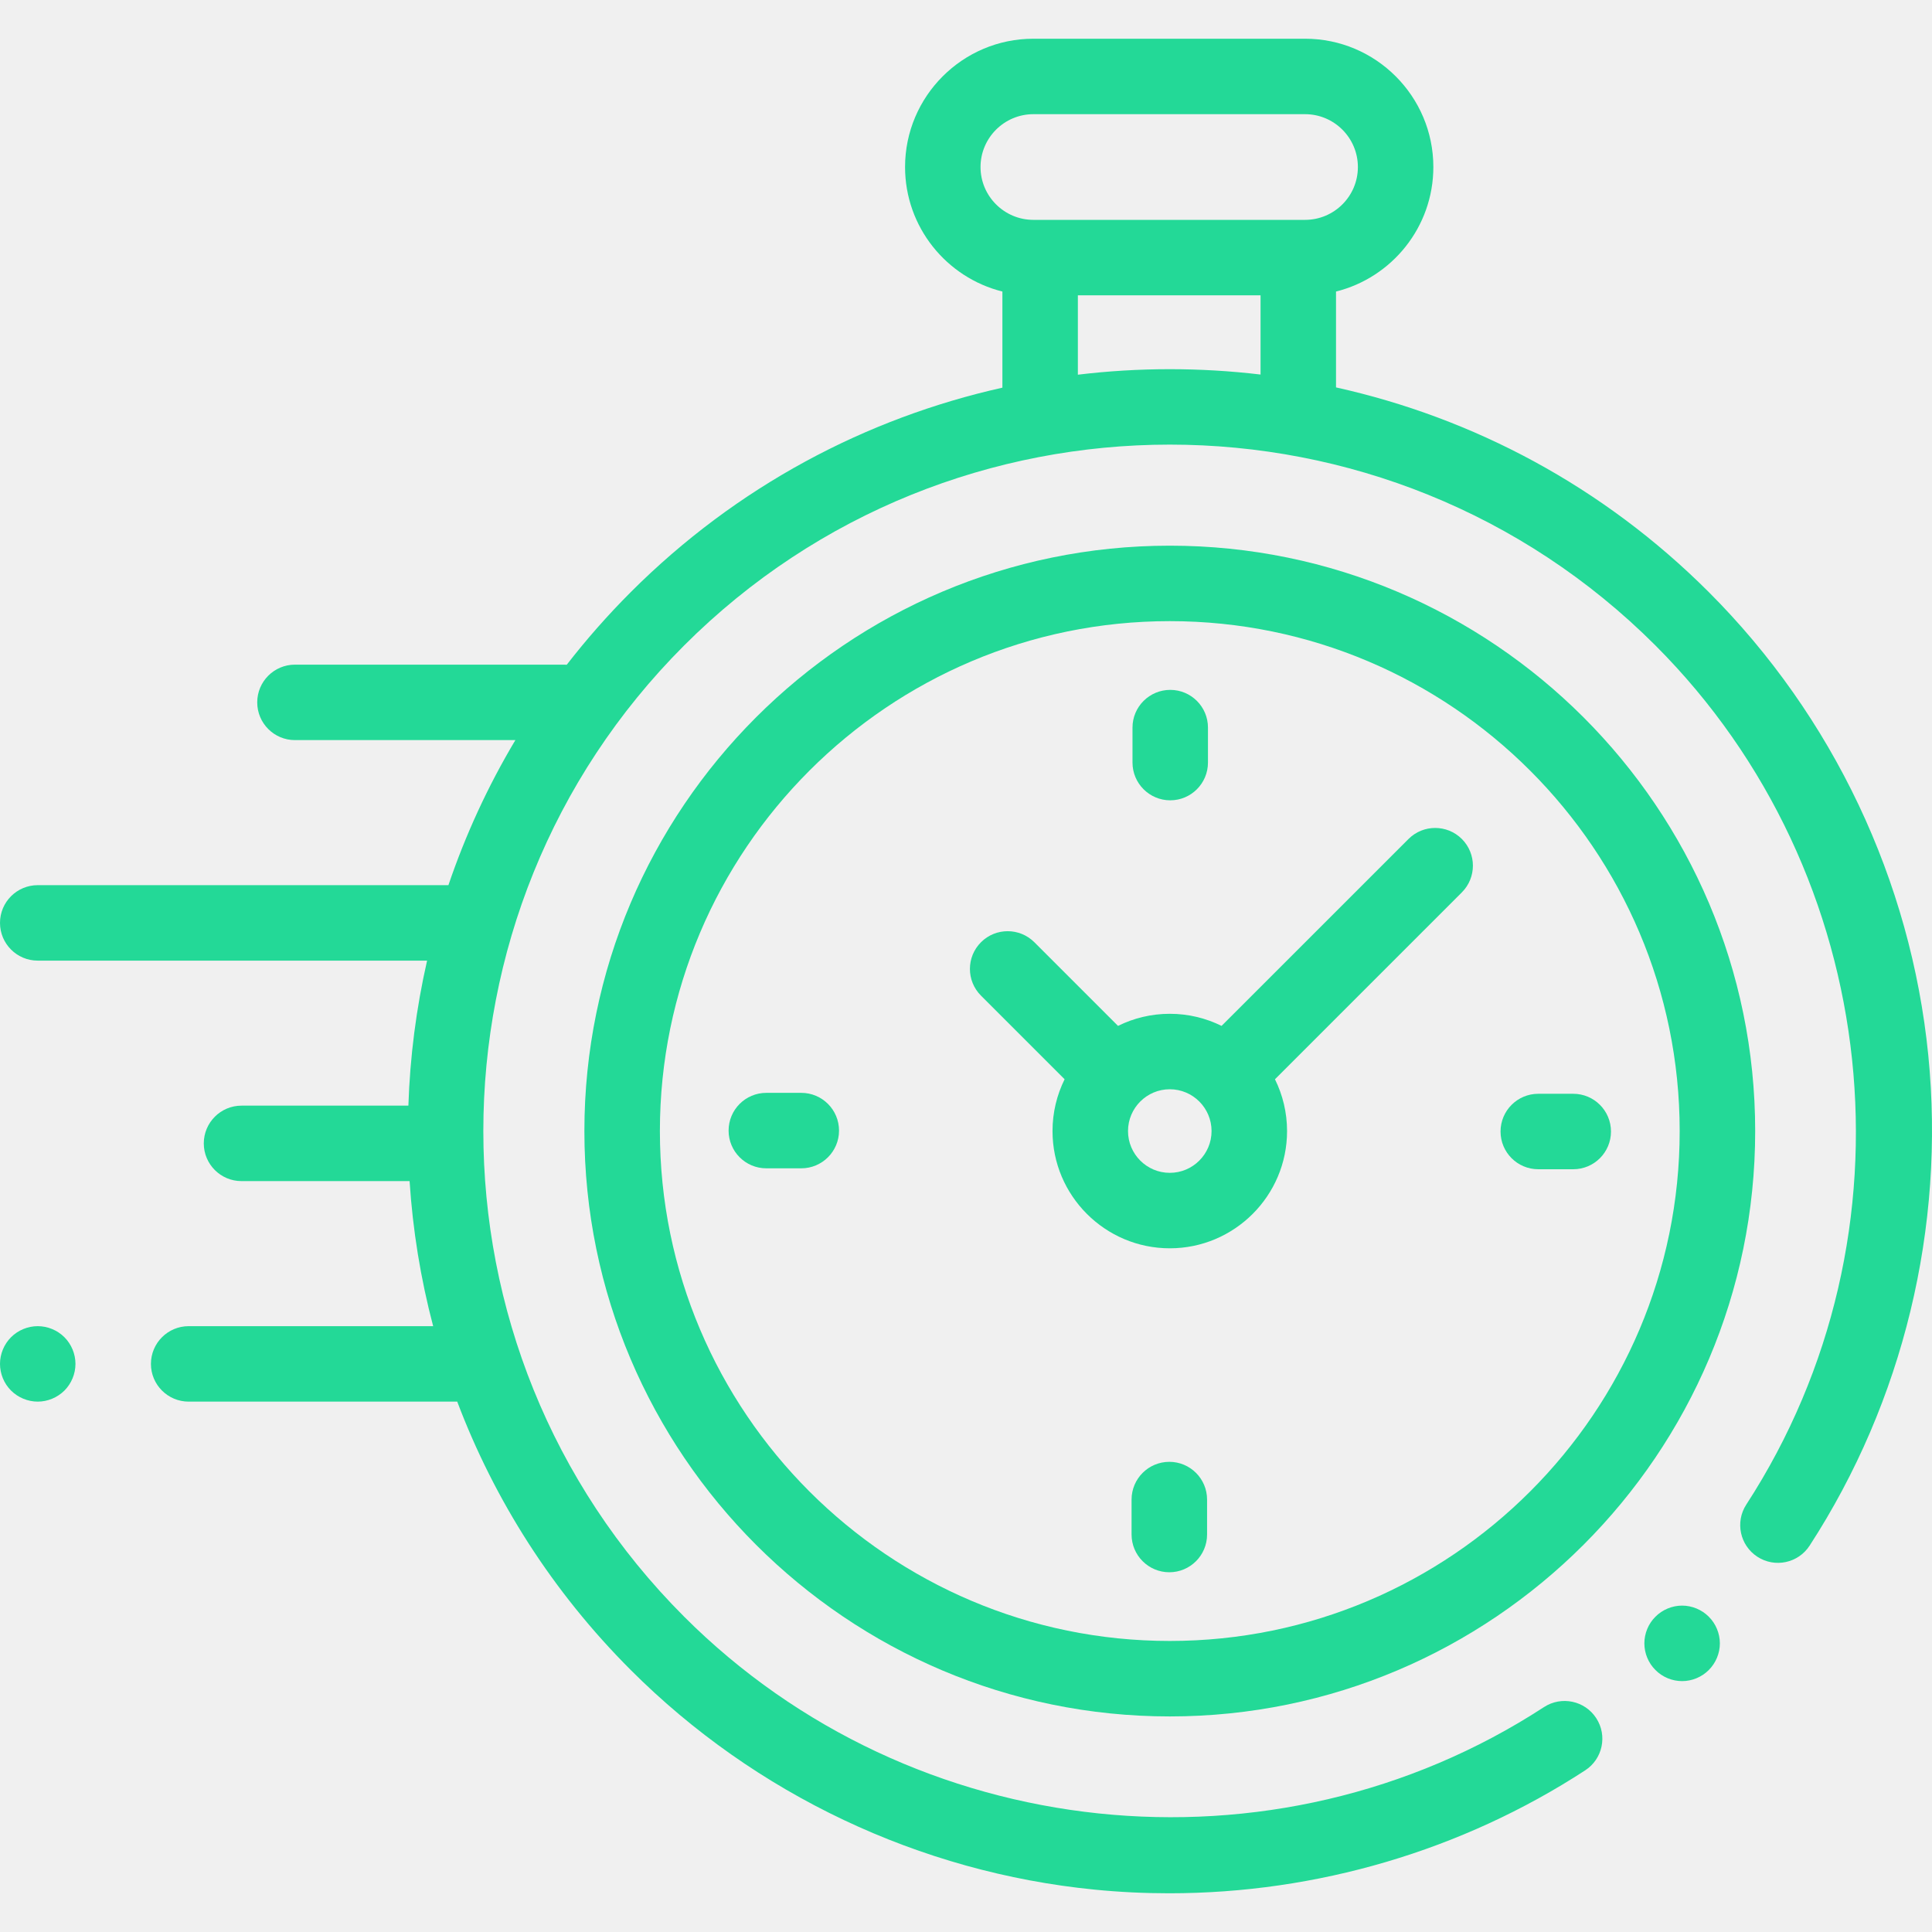
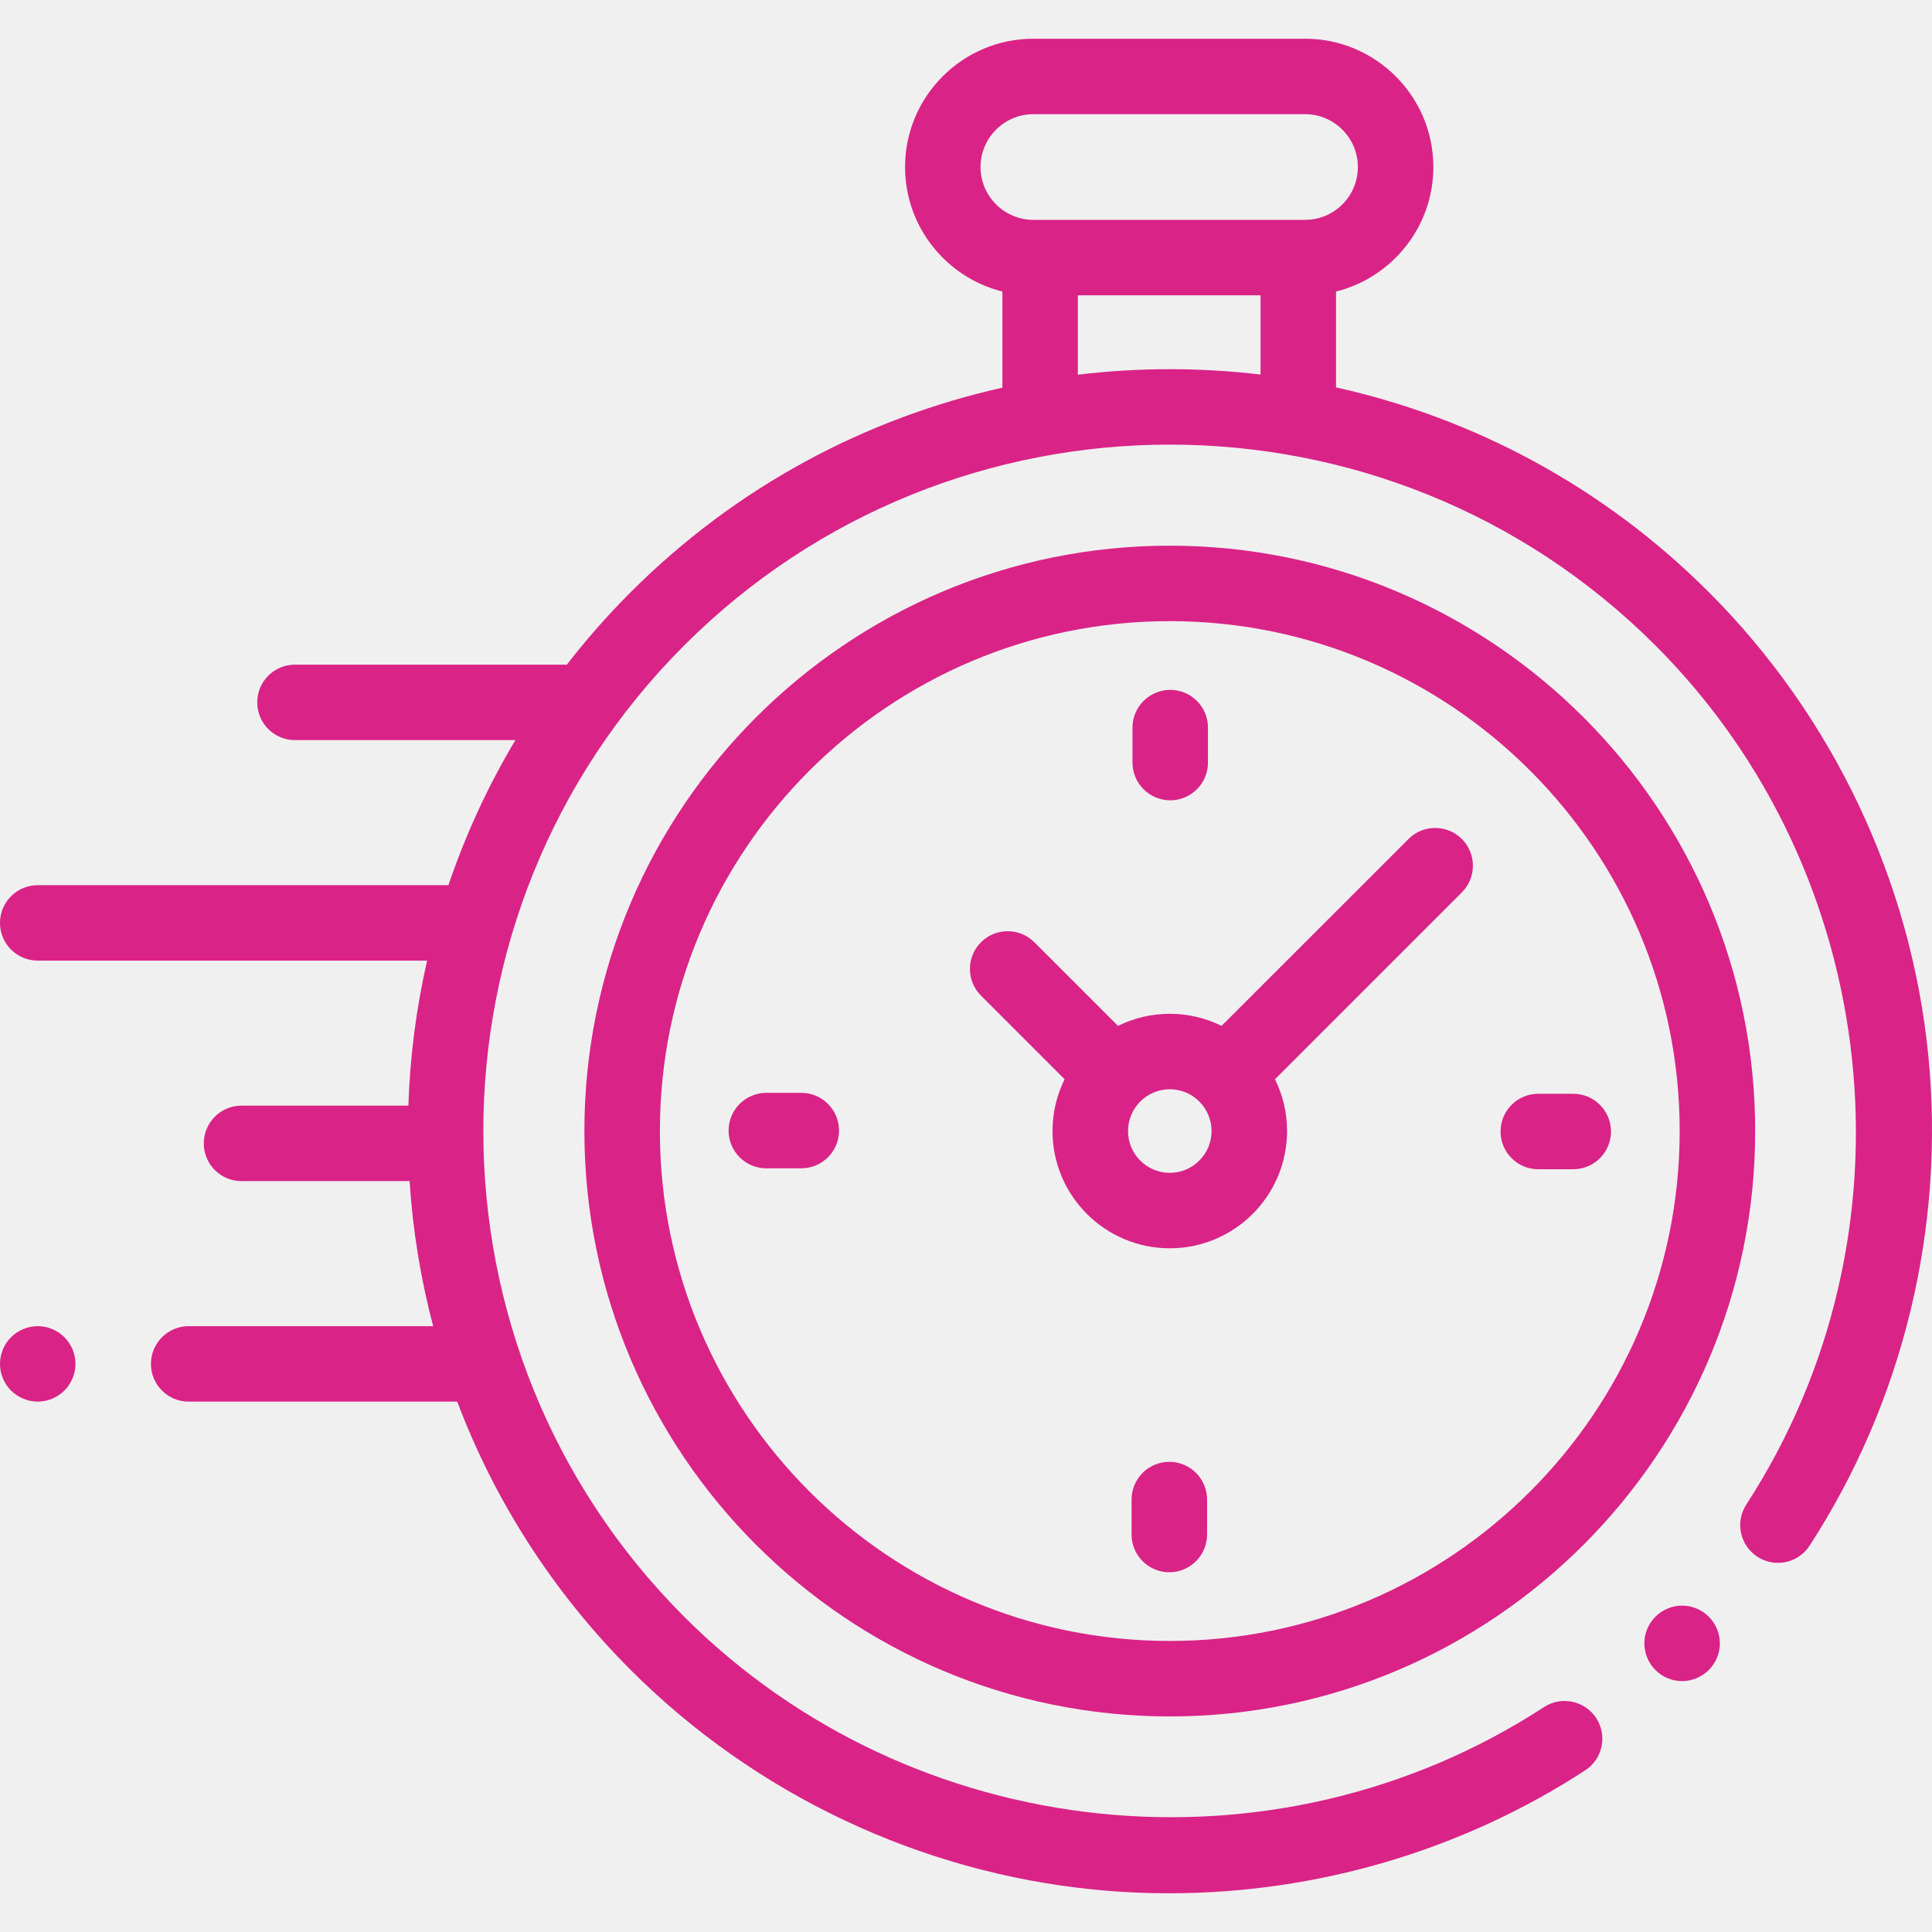
<svg xmlns="http://www.w3.org/2000/svg" width="50" height="50" viewBox="0 0 50 50" fill="none">
  <g clip-path="url(#clip0)">
-     <path d="M49.904 27.31C49.455 22.794 47.437 18.537 44.223 15.323C41.476 12.576 38.114 10.811 34.576 10.026V7.545C36.021 7.185 37.095 5.877 37.095 4.322C37.095 2.492 35.606 1.002 33.775 1.002H26.744C24.913 1.002 23.423 2.492 23.423 4.322C23.423 5.877 24.497 7.185 25.942 7.545V10.033C22.415 10.821 19.064 12.584 16.325 15.323C15.726 15.922 15.173 16.551 14.667 17.204C14.642 17.203 14.618 17.201 14.593 17.201H7.634C7.094 17.201 6.657 17.638 6.657 18.177C6.657 18.717 7.094 19.154 7.634 19.154H13.338C12.622 20.353 12.045 21.612 11.605 22.908H0.977C0.437 22.908 0 23.345 0 23.884C0 24.424 0.437 24.861 0.977 24.861H11.053C10.772 26.096 10.61 27.354 10.569 28.614H6.25C5.711 28.614 5.274 29.052 5.274 29.591C5.274 30.13 5.711 30.567 6.25 30.567H10.6C10.682 31.832 10.885 33.089 11.21 34.321H4.883C4.344 34.321 3.906 34.758 3.906 35.298C3.906 35.837 4.344 36.274 4.883 36.274H11.833C12.791 38.809 14.288 41.184 16.325 43.221C19.542 46.438 23.804 48.456 28.324 48.903C28.969 48.967 29.615 48.998 30.259 48.998C34.07 48.998 37.833 47.895 41.025 45.816C41.477 45.522 41.605 44.917 41.31 44.465C41.016 44.013 40.411 43.885 39.959 44.179C32.971 48.73 23.612 47.746 17.706 41.84C10.776 34.91 10.776 23.634 17.706 16.704C24.636 9.774 35.912 9.774 42.842 16.704C48.74 22.602 49.73 31.953 45.194 38.938C44.9 39.39 45.029 39.995 45.481 40.289C45.934 40.583 46.538 40.454 46.832 40.002C49.255 36.27 50.346 31.762 49.904 27.31ZM25.376 4.323C25.376 3.569 25.99 2.955 26.744 2.955H33.775C34.529 2.955 35.142 3.569 35.142 4.323C35.142 5.077 34.529 5.69 33.775 5.69H33.6H26.919H26.744C25.99 5.69 25.376 5.076 25.376 4.323ZM27.895 9.697V7.643H32.623V9.693C31.053 9.507 29.465 9.508 27.895 9.697Z" fill="#23D997" />
-     <path d="M43.533 41.553C43.275 41.553 43.024 41.658 42.843 41.84C42.66 42.021 42.556 42.273 42.556 42.53C42.556 42.787 42.66 43.039 42.843 43.22C43.024 43.403 43.275 43.507 43.533 43.507C43.79 43.507 44.041 43.403 44.223 43.22C44.405 43.039 44.51 42.787 44.51 42.53C44.51 42.273 44.405 42.021 44.223 41.84C44.041 41.658 43.79 41.553 43.533 41.553Z" fill="#23D997" />
-     <path d="M30.274 14.122C21.921 14.122 15.124 20.918 15.124 29.272C15.124 37.625 21.921 44.421 30.274 44.421C38.627 44.421 45.424 37.625 45.424 29.272C45.424 20.918 38.627 14.122 30.274 14.122ZM30.274 42.468C22.997 42.468 17.078 36.548 17.078 29.272C17.078 21.995 22.997 16.075 30.274 16.075C37.551 16.075 43.47 21.995 43.47 29.272C43.47 36.548 37.551 42.468 30.274 42.468Z" fill="#23D997" />
-     <path d="M36.452 21.713L31.614 26.55C31.21 26.35 30.755 26.237 30.274 26.237C29.793 26.237 29.338 26.35 28.934 26.55L26.769 24.385C26.387 24.004 25.769 24.004 25.388 24.385C25.006 24.767 25.006 25.385 25.388 25.767L27.552 27.931C27.352 28.336 27.239 28.791 27.239 29.272C27.239 30.945 28.601 32.306 30.274 32.306C31.947 32.306 33.309 30.945 33.309 29.272C33.309 28.791 33.196 28.336 32.996 27.931L37.691 23.236L37.833 23.094C38.214 22.713 38.214 22.095 37.833 21.713C37.451 21.332 36.833 21.332 36.452 21.713ZM30.274 30.353C29.678 30.353 29.193 29.868 29.193 29.272C29.193 28.675 29.678 28.19 30.274 28.19C30.87 28.19 31.355 28.675 31.355 29.272C31.355 29.868 30.87 30.353 30.274 30.353Z" fill="#23D997" />
-     <path d="M40.715 28.307H39.811C39.271 28.307 38.834 28.744 38.834 29.284C38.834 29.823 39.271 30.26 39.811 30.26H40.715C41.255 30.26 41.692 29.823 41.692 29.284C41.692 28.744 41.255 28.307 40.715 28.307Z" fill="#23D997" />
-     <path d="M20.737 28.283H19.832C19.293 28.283 18.856 28.72 18.856 29.26C18.856 29.799 19.293 30.236 19.832 30.236H20.737C21.276 30.236 21.714 29.799 21.714 29.26C21.714 28.72 21.276 28.283 20.737 28.283Z" fill="#23D997" />
-     <path d="M30.286 20.712C30.825 20.712 31.262 20.274 31.262 19.735V18.83C31.262 18.291 30.825 17.854 30.286 17.854C29.747 17.854 29.309 18.291 29.309 18.83V19.735C29.309 20.274 29.747 20.712 30.286 20.712Z" fill="#23D997" />
-     <path d="M30.262 37.832C29.723 37.832 29.285 38.269 29.285 38.809V39.713C29.285 40.252 29.723 40.69 30.262 40.69C30.801 40.69 31.239 40.252 31.239 39.713V38.809C31.239 38.269 30.801 37.832 30.262 37.832Z" fill="#23D997" />
-     <path d="M0.977 34.321C0.72 34.321 0.468 34.425 0.286 34.607C0.104 34.789 0 35.041 0 35.297C0 35.555 0.104 35.806 0.286 35.988C0.468 36.169 0.72 36.274 0.977 36.274C1.233 36.274 1.485 36.169 1.667 35.988C1.849 35.806 1.953 35.554 1.953 35.297C1.953 35.041 1.849 34.789 1.667 34.607C1.485 34.425 1.233 34.321 0.977 34.321Z" fill="#23D997" />
+     <path d="M49.904 27.31C49.455 22.794 47.437 18.537 44.223 15.323C41.476 12.576 38.114 10.811 34.576 10.026V7.545C36.021 7.185 37.095 5.877 37.095 4.322C37.095 2.492 35.606 1.002 33.775 1.002H26.744C24.913 1.002 23.423 2.492 23.423 4.322C23.423 5.877 24.497 7.185 25.942 7.545V10.033C22.415 10.821 19.064 12.584 16.325 15.323C15.726 15.922 15.173 16.551 14.667 17.204C14.642 17.203 14.618 17.201 14.593 17.201H7.634C7.094 17.201 6.657 17.638 6.657 18.177C6.657 18.717 7.094 19.154 7.634 19.154H13.338C12.622 20.353 12.045 21.612 11.605 22.908H0.977C0.437 22.908 0 23.345 0 23.884C0 24.424 0.437 24.861 0.977 24.861H11.053C10.772 26.096 10.61 27.354 10.569 28.614H6.25C5.711 28.614 5.274 29.052 5.274 29.591C5.274 30.13 5.711 30.567 6.25 30.567H10.6C10.682 31.832 10.885 33.089 11.21 34.321H4.883C4.344 34.321 3.906 34.758 3.906 35.298C3.906 35.837 4.344 36.274 4.883 36.274H11.833C12.791 38.809 14.288 41.184 16.325 43.221C19.542 46.438 23.804 48.456 28.324 48.903C28.969 48.967 29.615 48.998 30.259 48.998C34.07 48.998 37.833 47.895 41.025 45.816C41.477 45.522 41.605 44.917 41.31 44.465C41.016 44.013 40.411 43.885 39.959 44.179C32.971 48.73 23.612 47.746 17.706 41.84C10.776 34.91 10.776 23.634 17.706 16.704C24.636 9.774 35.912 9.774 42.842 16.704C48.74 22.602 49.73 31.953 45.194 38.938C44.9 39.39 45.029 39.995 45.481 40.289C45.934 40.583 46.538 40.454 46.832 40.002C49.255 36.27 50.346 31.762 49.904 27.31ZM25.376 4.323C25.376 3.569 25.99 2.955 26.744 2.955H33.775C34.529 2.955 35.142 3.569 35.142 4.323C35.142 5.077 34.529 5.69 33.775 5.69H33.6H26.919H26.744C25.99 5.69 25.376 5.076 25.376 4.323ZM27.895 9.697V7.643H32.623V9.693C31.053 9.507 29.465 9.508 27.895 9.697Z" fill="#d92387" />
+     <path d="M43.533 41.553C43.275 41.553 43.024 41.658 42.843 41.84C42.66 42.021 42.556 42.273 42.556 42.53C42.556 42.787 42.66 43.039 42.843 43.22C43.024 43.403 43.275 43.507 43.533 43.507C43.79 43.507 44.041 43.403 44.223 43.22C44.405 43.039 44.51 42.787 44.51 42.53C44.51 42.273 44.405 42.021 44.223 41.84C44.041 41.658 43.79 41.553 43.533 41.553Z" fill="#d92387" />
+     <path d="M30.274 14.122C21.921 14.122 15.124 20.918 15.124 29.272C15.124 37.625 21.921 44.421 30.274 44.421C38.627 44.421 45.424 37.625 45.424 29.272C45.424 20.918 38.627 14.122 30.274 14.122ZM30.274 42.468C22.997 42.468 17.078 36.548 17.078 29.272C17.078 21.995 22.997 16.075 30.274 16.075C37.551 16.075 43.47 21.995 43.47 29.272C43.47 36.548 37.551 42.468 30.274 42.468Z" fill="#d92387" />
+     <path d="M36.452 21.713L31.614 26.55C31.21 26.35 30.755 26.237 30.274 26.237C29.793 26.237 29.338 26.35 28.934 26.55L26.769 24.385C26.387 24.004 25.769 24.004 25.388 24.385C25.006 24.767 25.006 25.385 25.388 25.767L27.552 27.931C27.352 28.336 27.239 28.791 27.239 29.272C27.239 30.945 28.601 32.306 30.274 32.306C31.947 32.306 33.309 30.945 33.309 29.272C33.309 28.791 33.196 28.336 32.996 27.931L37.691 23.236L37.833 23.094C38.214 22.713 38.214 22.095 37.833 21.713C37.451 21.332 36.833 21.332 36.452 21.713ZM30.274 30.353C29.678 30.353 29.193 29.868 29.193 29.272C29.193 28.675 29.678 28.19 30.274 28.19C30.87 28.19 31.355 28.675 31.355 29.272C31.355 29.868 30.87 30.353 30.274 30.353Z" fill="#d92387" />
+     <path d="M40.715 28.307H39.811C39.271 28.307 38.834 28.744 38.834 29.284C38.834 29.823 39.271 30.26 39.811 30.26H40.715C41.255 30.26 41.692 29.823 41.692 29.284C41.692 28.744 41.255 28.307 40.715 28.307Z" fill="#d92387" />
+     <path d="M20.737 28.283H19.832C19.293 28.283 18.856 28.72 18.856 29.26C18.856 29.799 19.293 30.236 19.832 30.236H20.737C21.276 30.236 21.714 29.799 21.714 29.26C21.714 28.72 21.276 28.283 20.737 28.283Z" fill="#d92387" />
+     <path d="M30.286 20.712C30.825 20.712 31.262 20.274 31.262 19.735V18.83C31.262 18.291 30.825 17.854 30.286 17.854C29.747 17.854 29.309 18.291 29.309 18.83V19.735C29.309 20.274 29.747 20.712 30.286 20.712Z" fill="#d92387" />
+     <path d="M30.262 37.832C29.723 37.832 29.285 38.269 29.285 38.809V39.713C29.285 40.252 29.723 40.69 30.262 40.69C30.801 40.69 31.239 40.252 31.239 39.713V38.809C31.239 38.269 30.801 37.832 30.262 37.832Z" fill="#d92387" />
+     <path d="M0.977 34.321C0.72 34.321 0.468 34.425 0.286 34.607C0.104 34.789 0 35.041 0 35.297C0 35.555 0.104 35.806 0.286 35.988C0.468 36.169 0.72 36.274 0.977 36.274C1.233 36.274 1.485 36.169 1.667 35.988C1.849 35.806 1.953 35.554 1.953 35.297C1.953 35.041 1.849 34.789 1.667 34.607C1.485 34.425 1.233 34.321 0.977 34.321Z" fill="#d92387" />
  </g>
  <defs>
    <clipPath id="clip0">
-       <rect width="50" height="50" fill="white" />
+       <rect width="50" height="50" fill="none" />
    </clipPath>
  </defs>
</svg>
